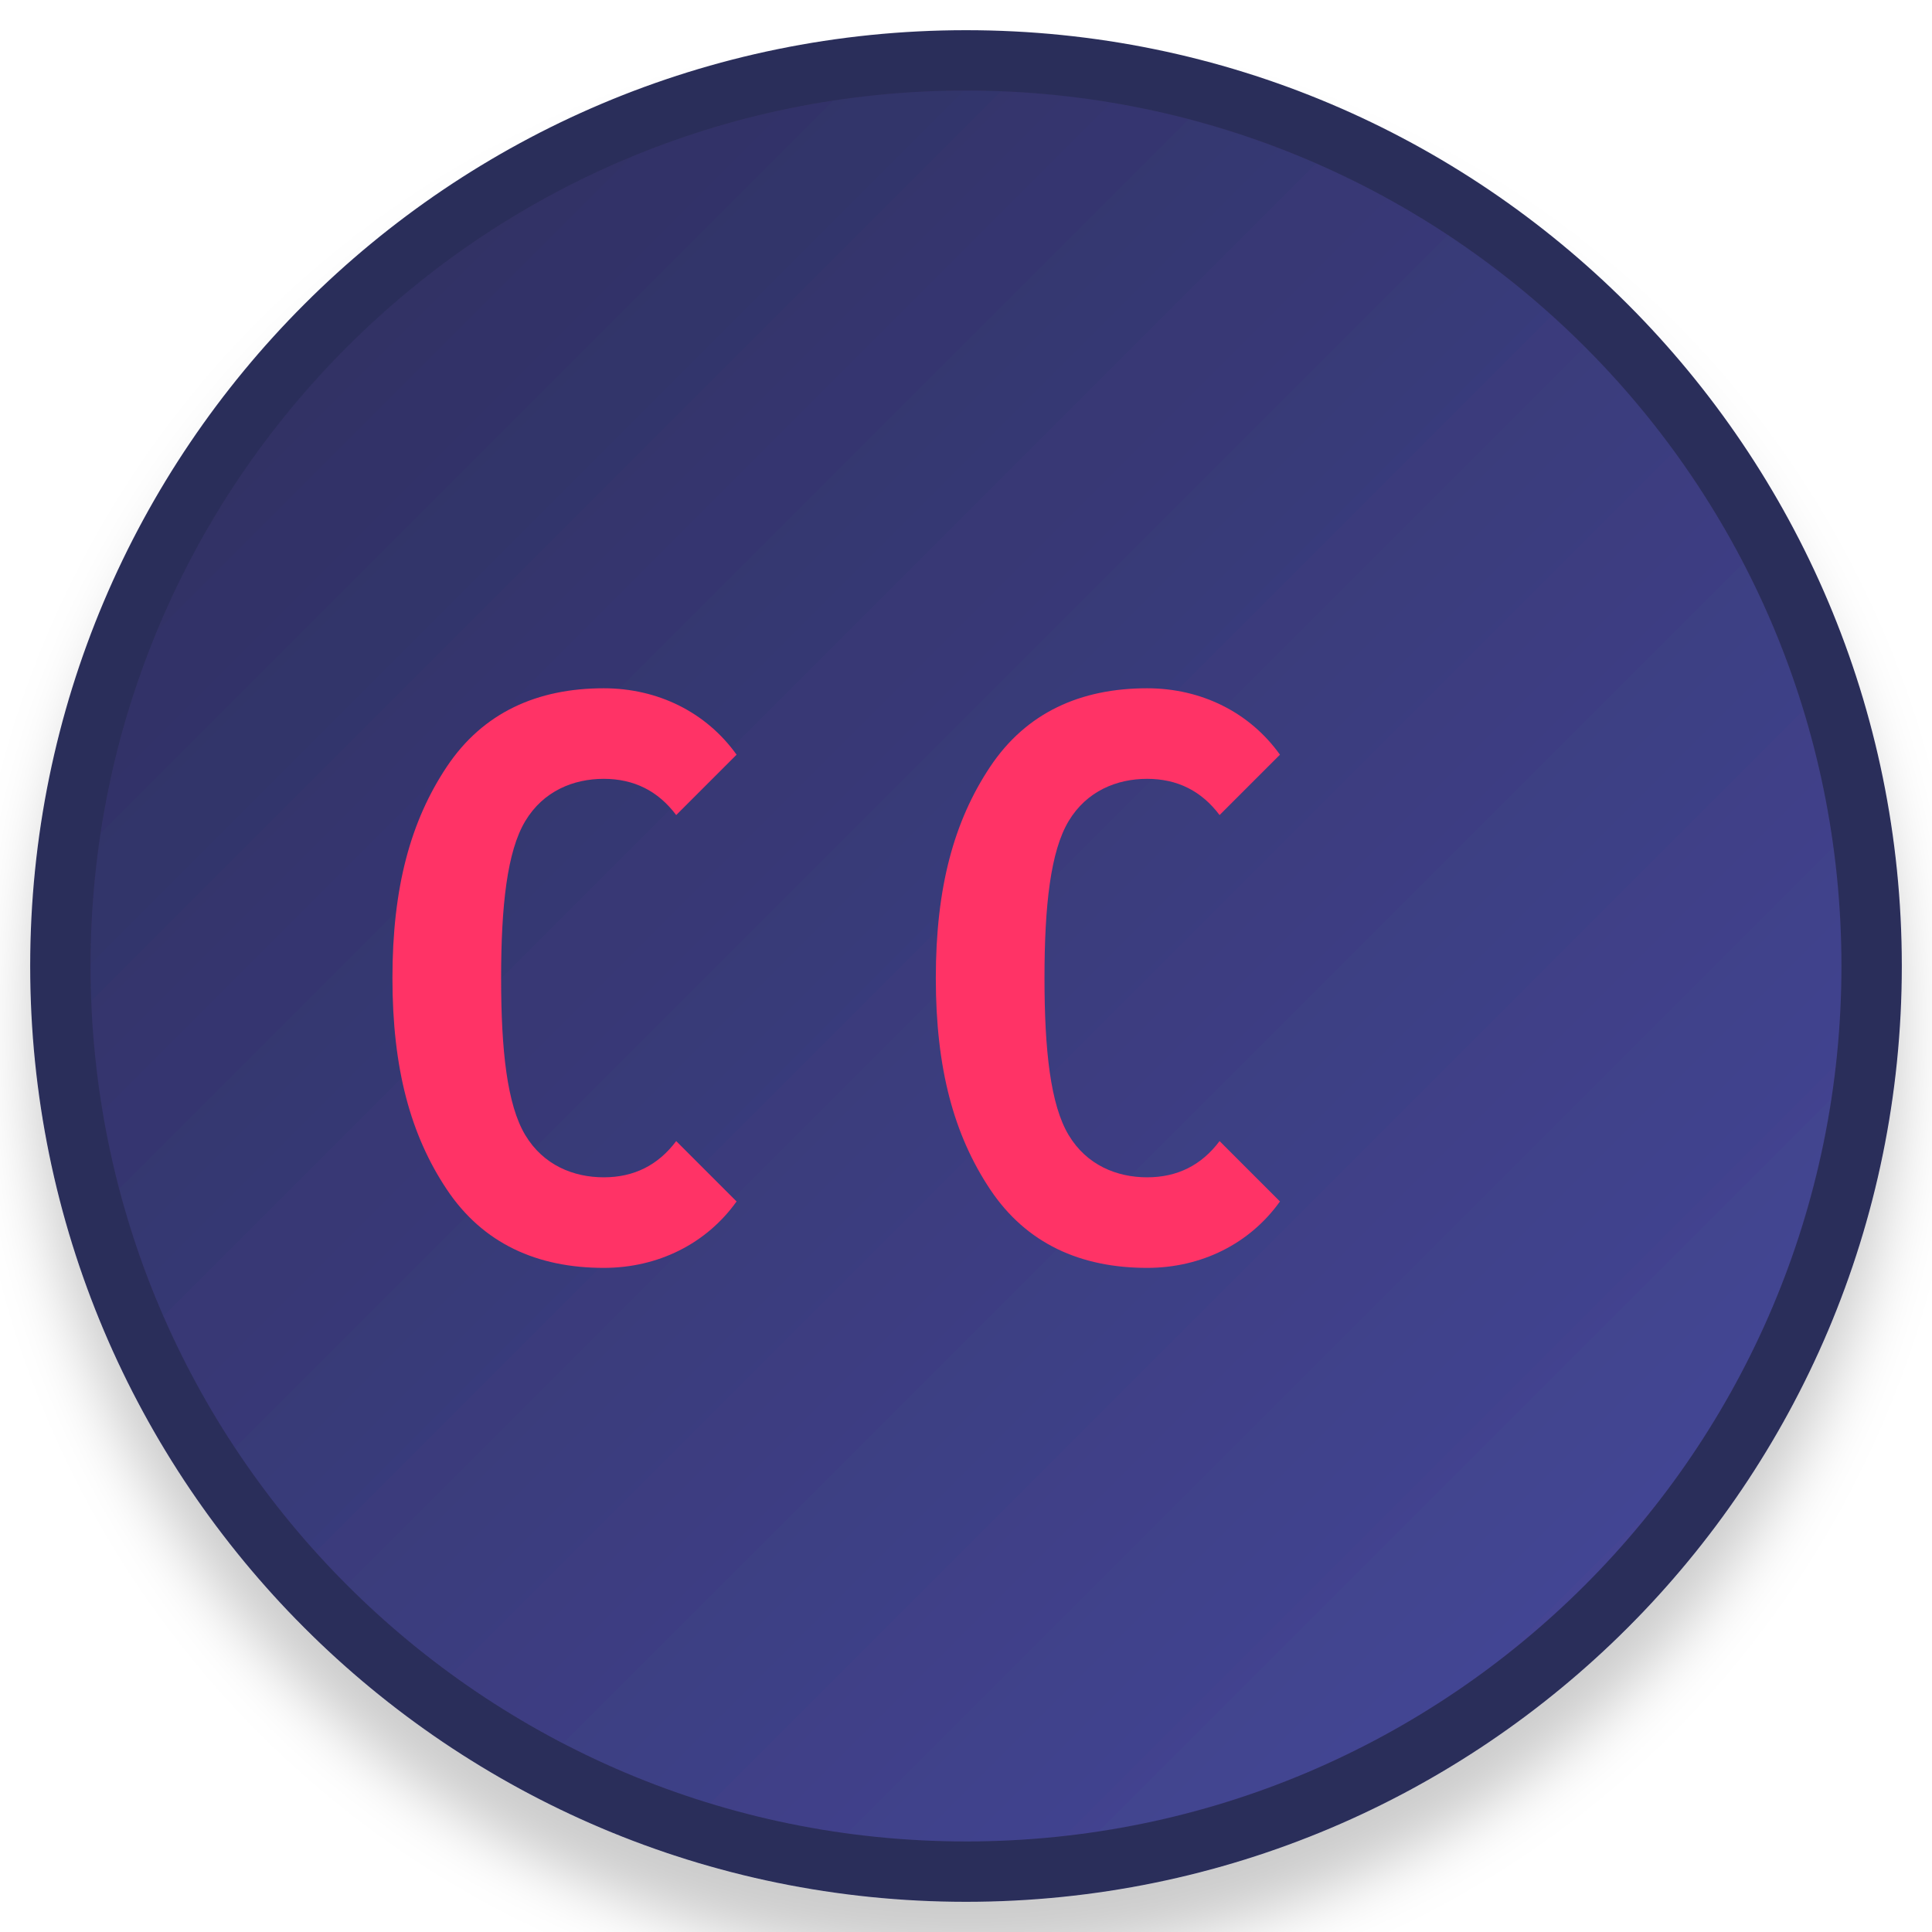
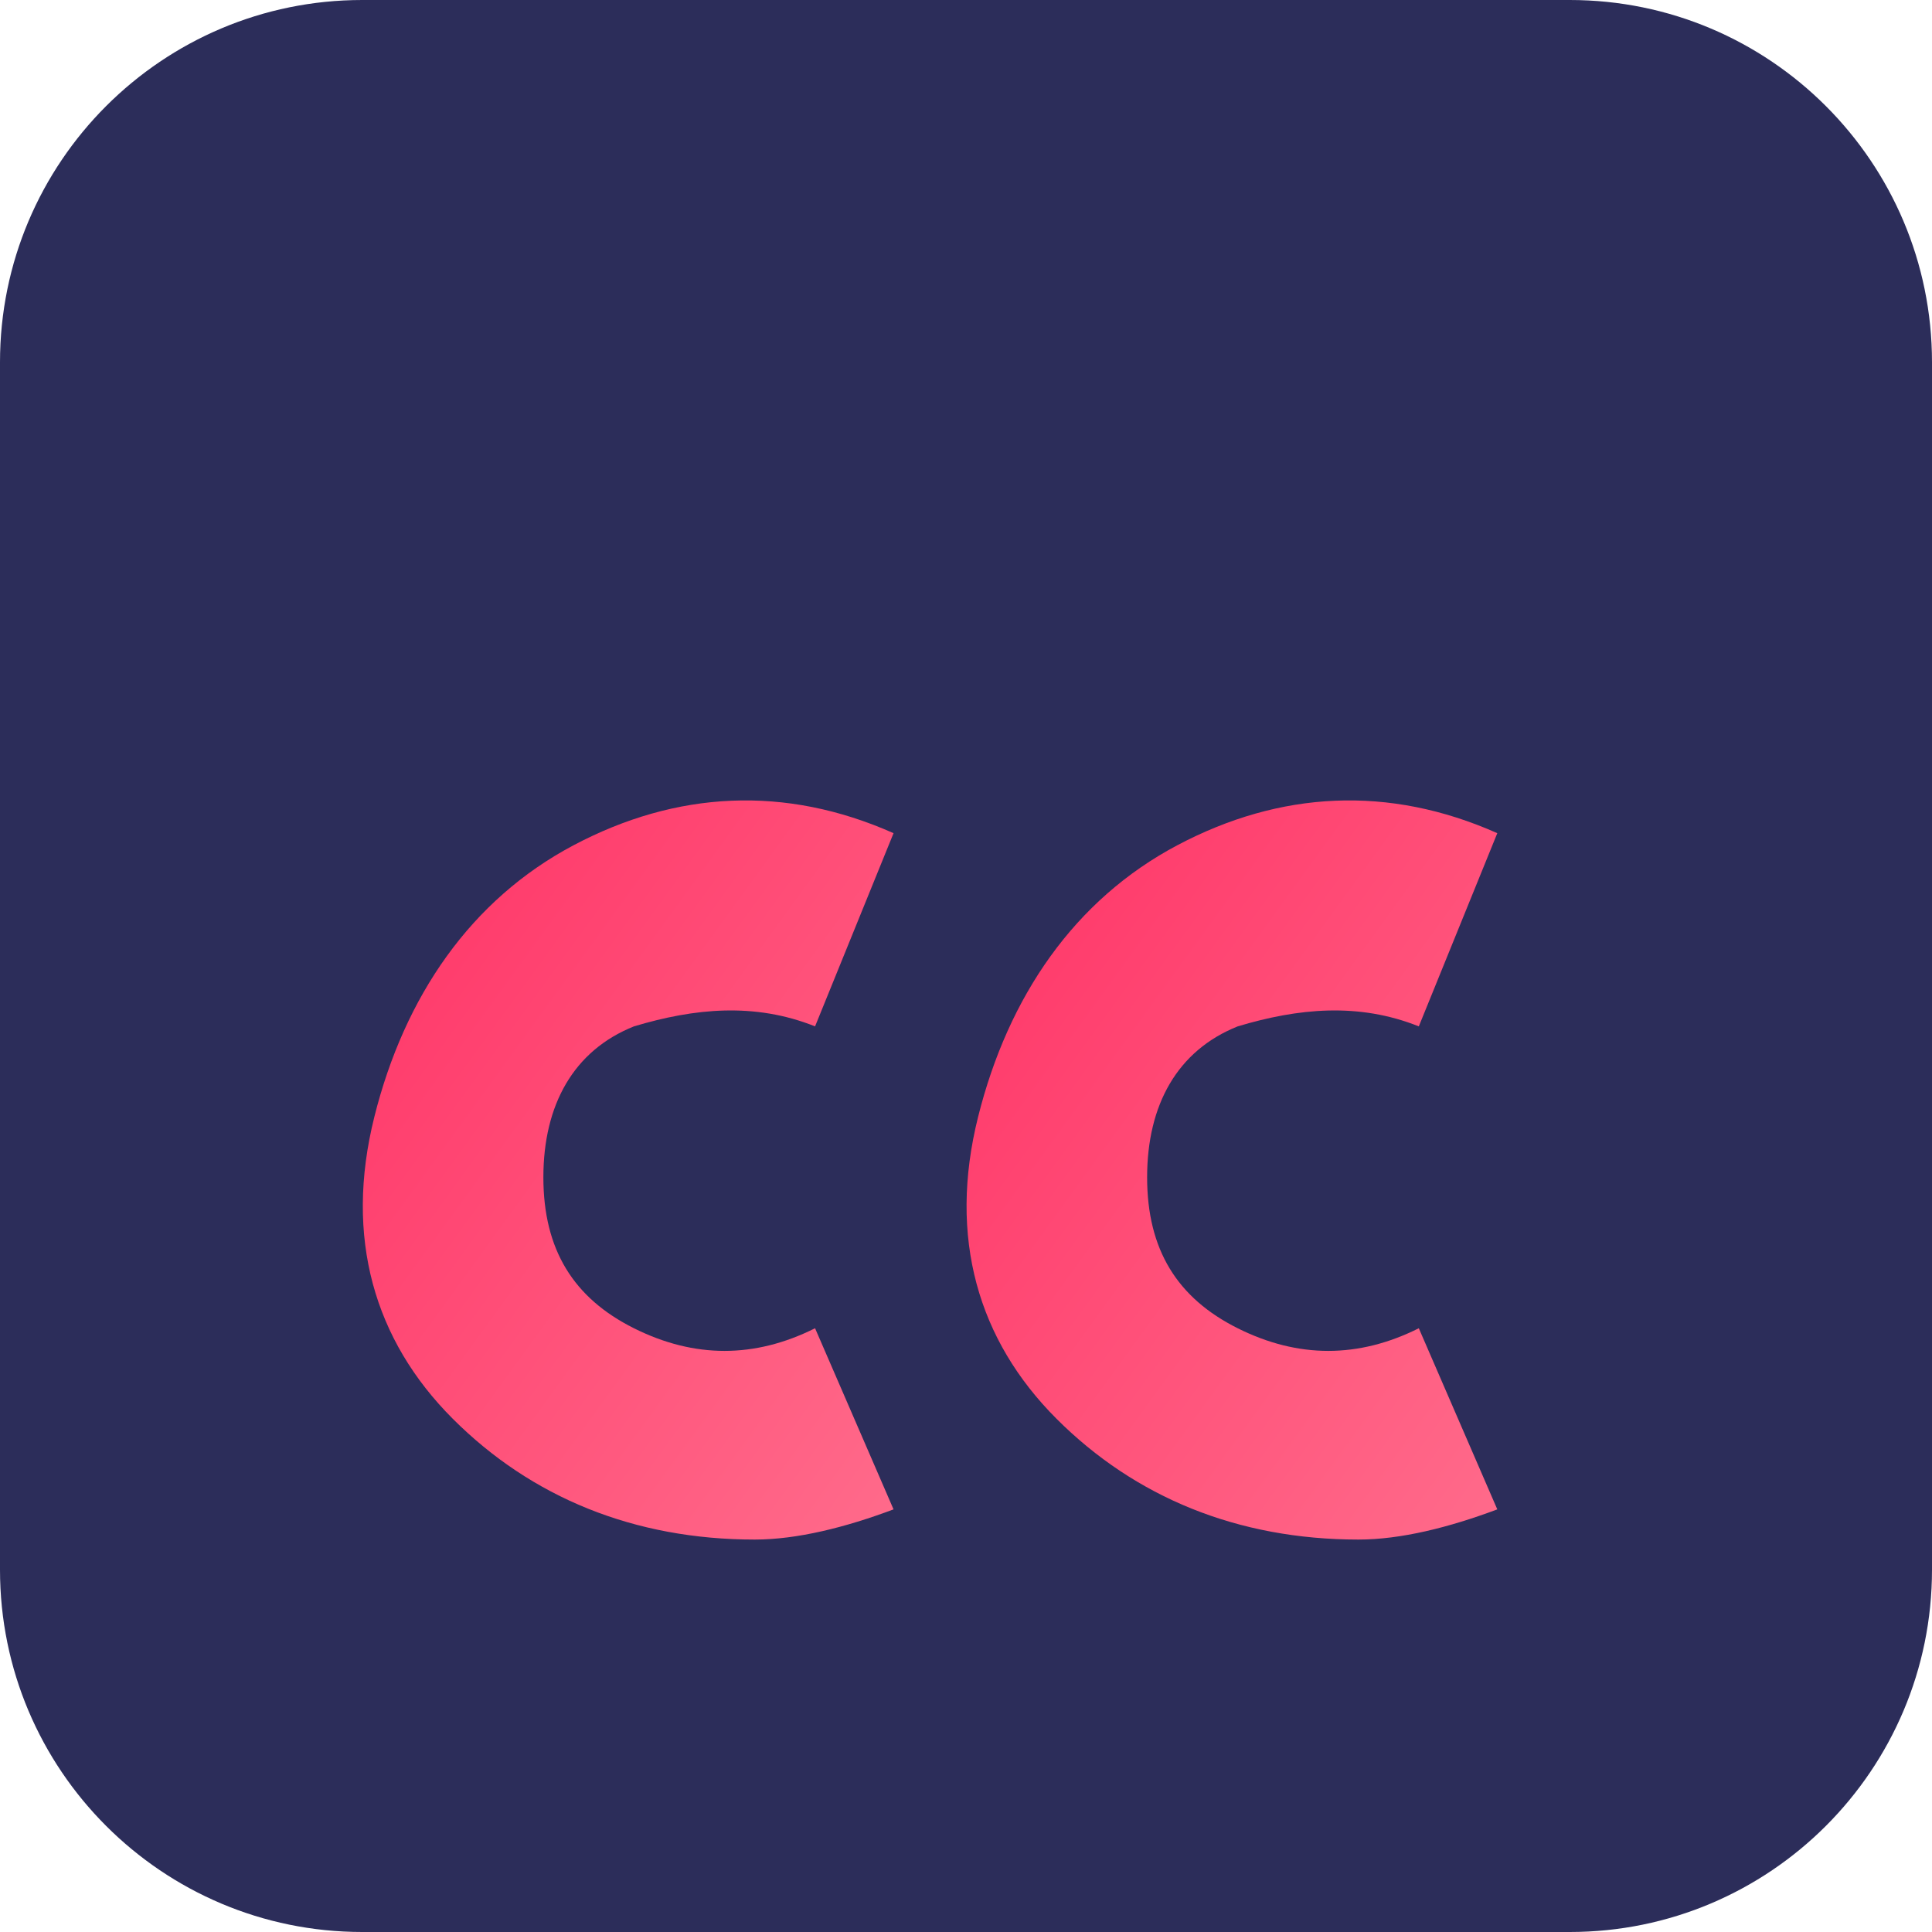
- <svg xmlns="http://www.w3.org/2000/svg" width="32" height="32" viewBox="0 0 32 32" fill="none">
+ <svg xmlns="http://www.w3.org/2000/svg" viewBox="0 0 32 32" width="32" height="32">
  <defs>
-     <linearGradient id="bg_gradient" x1="0%" y1="0%" x2="100%" y2="100%">
-       <stop offset="0%" stop-color="#2c2d5a" />
-       <stop offset="100%" stop-color="#484a9e" />
+     <linearGradient id="gradient" x1="0%" y1="0%" x2="100%" y2="100%">
+       <stop offset="0%" stop-color="#ff3366" />
+       <stop offset="100%" stop-color="#ff6b8b" />
    </linearGradient>
-     <filter id="shadow" x="-10%" y="-10%" width="120%" height="120%">
-       <feDropShadow dx="0" dy="1" stdDeviation="0.5" flood-opacity="0.2" />
-     </filter>
  </defs>
-   <circle cx="16" cy="16" r="15" fill="url(#bg_gradient)" filter="url(#shadow)" stroke="#2c2d5a" stroke-width="1" />
-   <g transform="translate(6.5, 11)" fill="#ff3366">
-     <path d="M3.5 10C2.4 10 1.5 9.6 0.9 8.7C0.3 7.8 0 6.7 0 5.2C0 3.7 0.3 2.6 0.9 1.7C1.5 0.8 2.4 0.4 3.5 0.4C4.4 0.4 5.2 0.8 5.7 1.5L4.7 2.5C4.4 2.1 4 1.9 3.5 1.9C3 1.9 2.5 2.1 2.2 2.6C1.9 3.1 1.8 4 1.8 5.2C1.8 6.4 1.9 7.3 2.2 7.8C2.5 8.3 3 8.5 3.5 8.5C4 8.5 4.4 8.3 4.7 7.9L5.7 8.9C5.2 9.6 4.4 10 3.5 10Z" />
-     <path d="M12.5 10C11.4 10 10.5 9.6 9.9 8.7C9.3 7.8 9 6.7 9 5.2C9 3.7 9.3 2.6 9.9 1.7C10.5 0.8 11.4 0.4 12.5 0.4C13.4 0.4 14.2 0.8 14.7 1.5L13.7 2.5C13.4 2.1 13 1.9 12.5 1.9C12 1.9 11.5 2.1 11.2 2.6C10.9 3.1 10.8 4 10.8 5.2C10.8 6.4 10.9 7.3 11.2 7.8C11.5 8.3 12 8.5 12.5 8.5C13 8.5 13.4 8.3 13.7 7.9L14.7 8.9C14.2 9.6 13.4 10 12.5 10Z" />
+   <rect width="32" height="32" rx="6" fill="#2c2d5a" />
+   <g transform="translate(6, 6.5)">
+     <path d="M6.5,19 C4.5,19 2.8,18.3 1.5,17 C0.2,15.7 -0.3,14 0.2,12 C0.7,10 1.8,8.4 3.5,7.5 C5.2,6.6 7,6.5 8.8,7.3 L7.5,10.5 C6.5,10.1 5.5,10.2 4.5,10.5 C3.5,10.9 3,11.8 3,13 C3,14.2 3.5,15 4.5,15.5 C5.5,16 6.5,16 7.5,15.5 L8.8,18.5 C8,18.8 7.2,19 6.5,19 Z" fill="url(#gradient)" />
+     <path d="M16.5,19 C14.5,19 12.8,18.3 11.5,17 C10.2,15.7 9.7,14 10.2,12 C10.7,10 11.8,8.4 13.5,7.5 C15.2,6.6 17,6.5 18.8,7.3 L17.5,10.5 C16.5,10.1 15.5,10.2 14.5,10.5 C13.5,10.9 13,11.8 13,13 C13,14.2 13.5,15 14.5,15.5 C15.5,16 16.5,16 17.5,15.5 L18.8,18.5 C18,18.8 17.2,19 16.5,19 Z" fill="url(#gradient)" />
  </g>
</svg>
